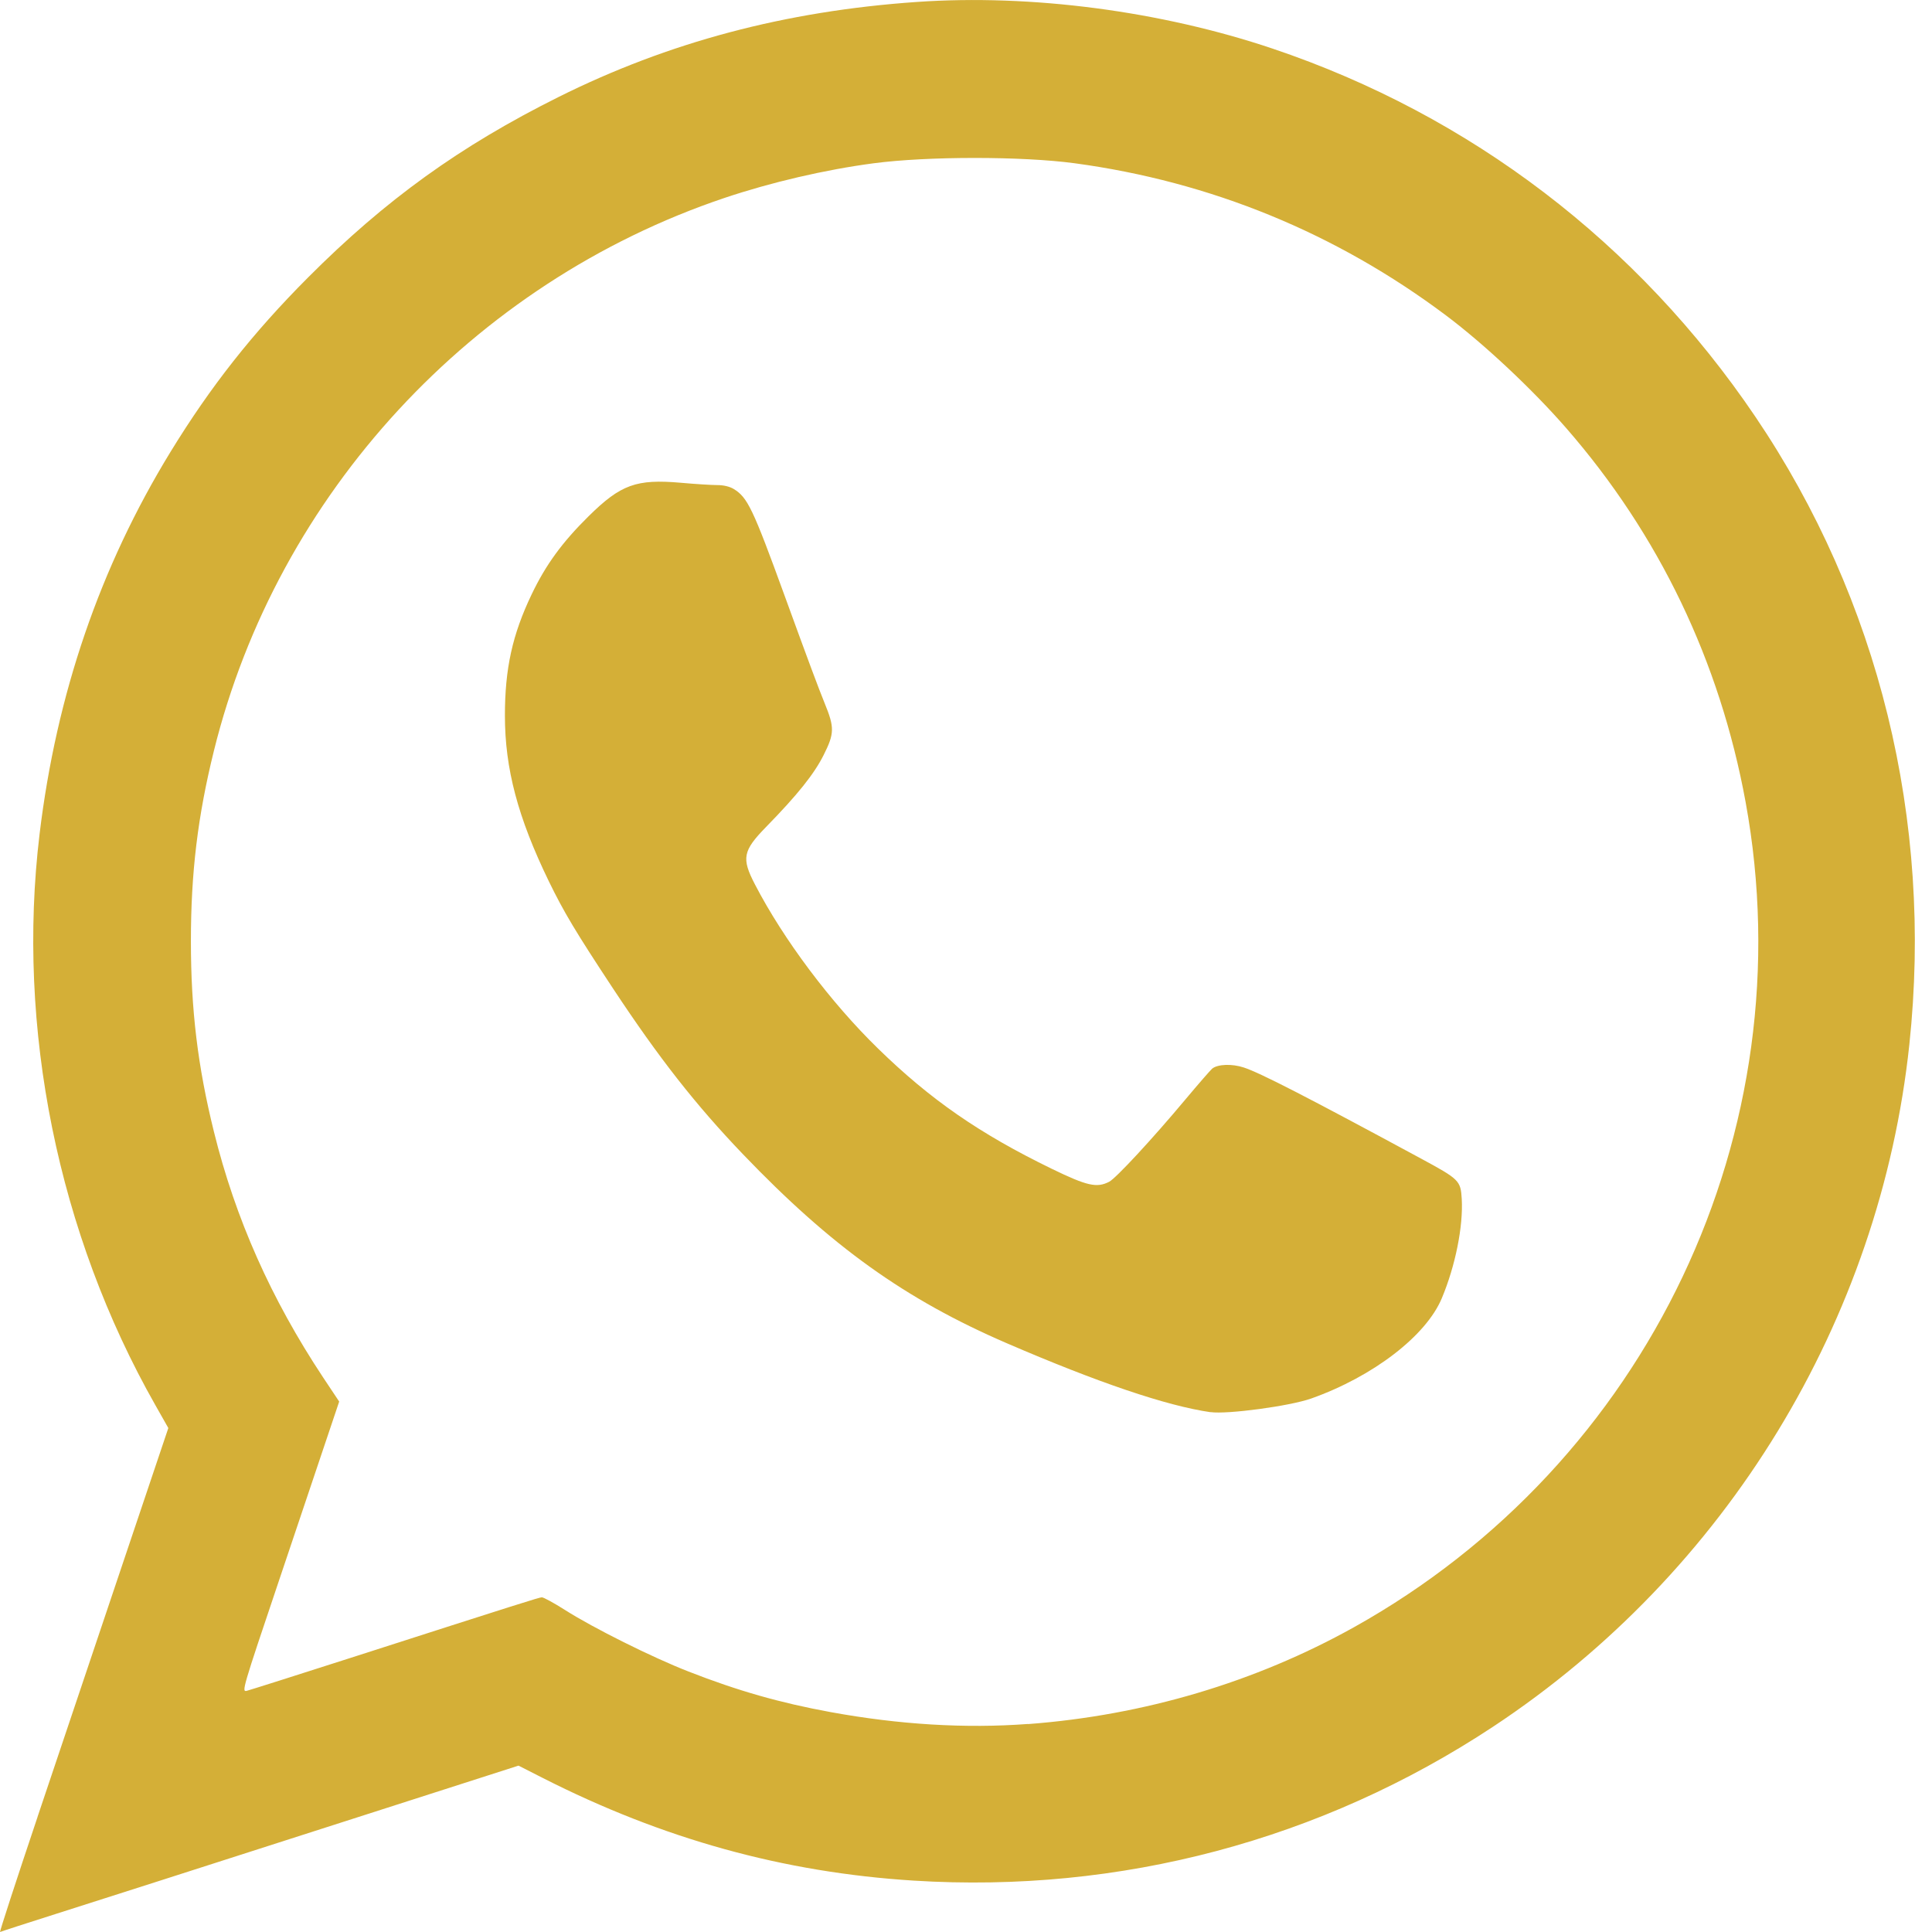
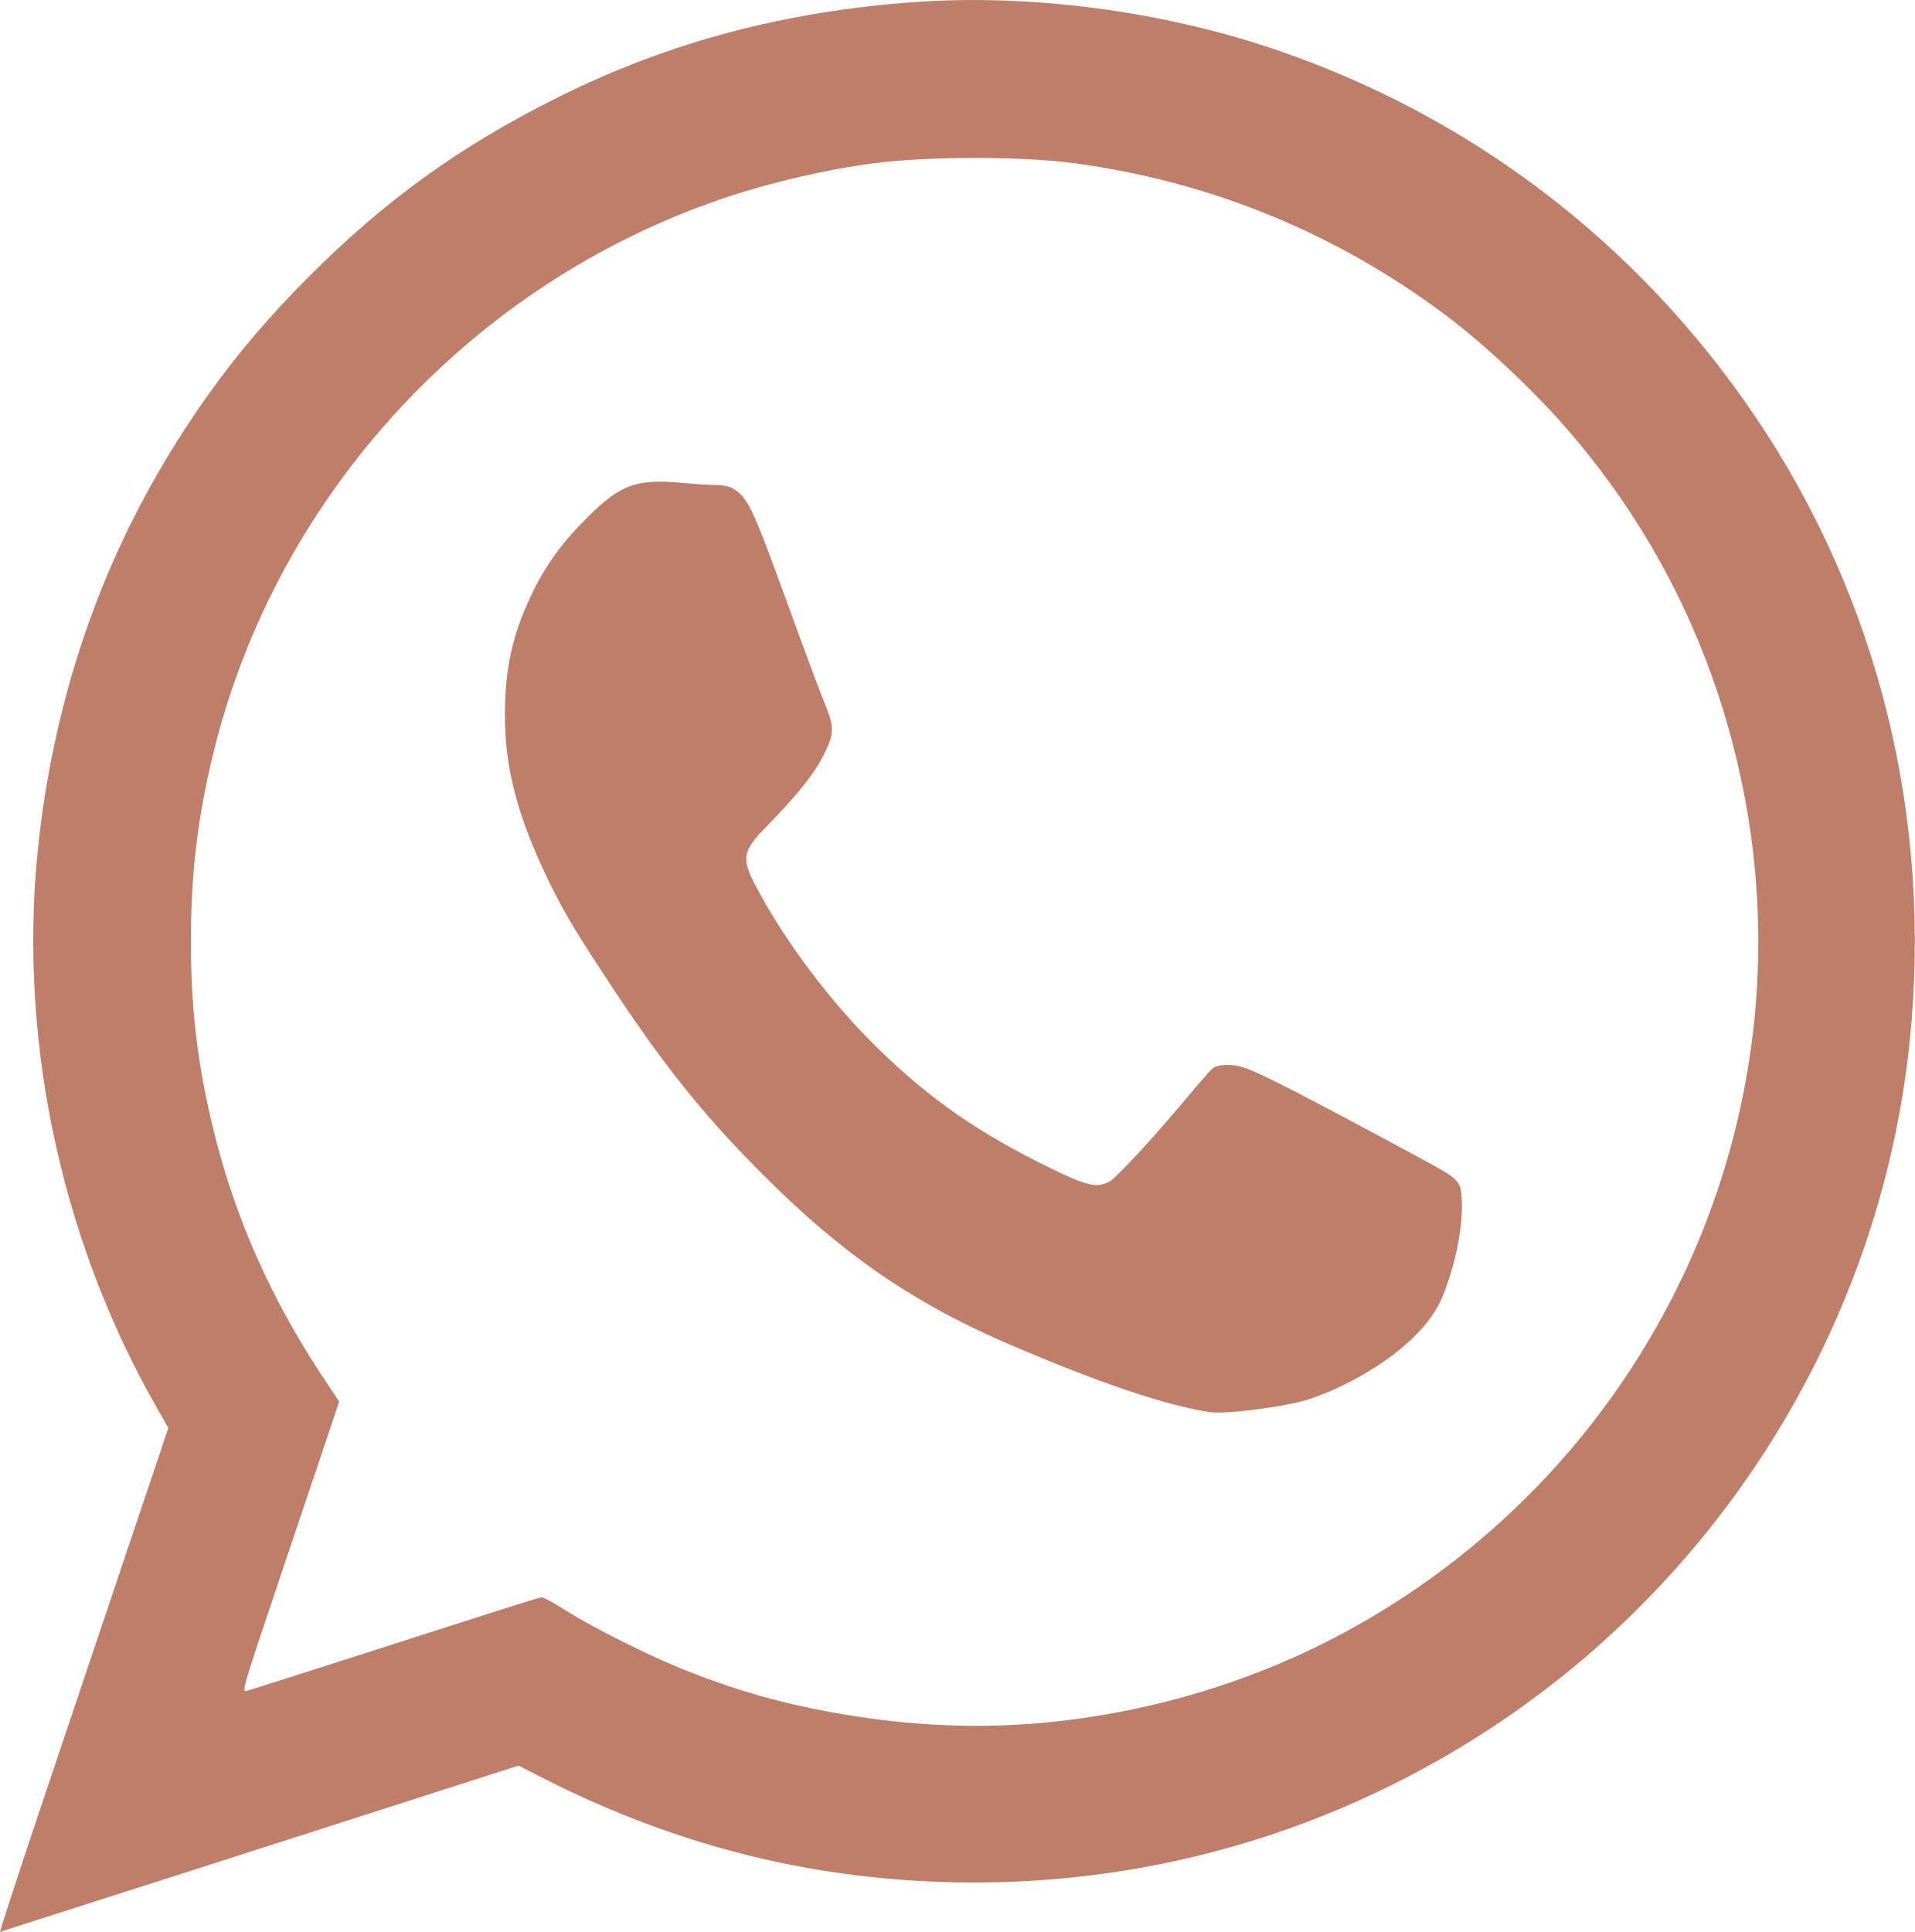
<svg xmlns="http://www.w3.org/2000/svg" version="1.1" viewBox="0 0 26.458 26.697">
  <g transform="translate(-33.288 -16.407)">
-     <path d="m33.806 41.515c0.295-0.88 0.823-2.45 1.173-3.488l0.635-1.887-0.179-0.316c-1.347-2.373-1.923-5.215-1.6-7.893 0.233-1.932 0.834-3.686 1.808-5.278 0.554-0.905 1.138-1.646 1.903-2.413 1.068-1.071 2.098-1.813 3.455-2.49 1.525-0.761 3.139-1.19 4.955-1.316 1.58-0.11 3.373 0.125 4.918 0.645 2.733 0.921 5.046 2.685 6.67 5.086 1.708 2.526 2.457 5.579 2.128 8.675-0.405 3.815-2.532 7.3-5.752 9.427-2.374 1.568-5.154 2.306-8.006 2.127-1.798-0.113-3.463-0.574-5.127-1.419l-0.334-0.17-1.536 0.493c-3.336 1.071-4.114 1.32-4.847 1.553-0.419 0.133-0.771 0.247-0.781 0.253-0.011 0.006 0.222-0.709 0.518-1.59zm13.687-1.284c1.599-0.12 3.14-0.578 4.502-1.337 4.069-2.269 6.247-6.857 5.414-11.406-0.356-1.942-1.197-3.695-2.48-5.167-0.469-0.538-1.133-1.16-1.659-1.555-1.52-1.14-3.252-1.849-5.132-2.103-0.728-0.098-2.034-0.098-2.778 2.72e-4 -0.672 0.089-1.415 0.262-2.064 0.48-3.481 1.173-6.175 4.091-7.052 7.638-0.224 0.905-0.318 1.685-0.318 2.632 0 0.947 0.094 1.727 0.318 2.632 0.297 1.202 0.791 2.312 1.508 3.394l0.223 0.335-0.151 0.449c-0.083 0.247-0.387 1.15-0.675 2.007-0.516 1.532-0.523 1.558-0.451 1.541 0.04-0.01 0.684-0.214 1.431-0.454 2.35-0.755 2.603-0.835 2.646-0.838 0.023-0.001 0.166 0.077 0.319 0.174 0.392 0.25 1.207 0.656 1.707 0.851 0.682 0.267 1.266 0.433 1.964 0.561 0.945 0.173 1.865 0.229 2.729 0.164zm2.521-4.31c-0.606-0.088-1.551-0.408-2.812-0.952-1.408-0.608-2.427-1.338-3.65-2.615-0.653-0.682-1.159-1.328-1.794-2.289-0.519-0.787-0.677-1.051-0.887-1.482-0.427-0.88-0.606-1.555-0.606-2.286-1.68e-4 -0.651 0.103-1.12 0.369-1.676 0.196-0.41 0.422-0.72 0.788-1.081 0.444-0.438 0.659-0.516 1.274-0.462 0.2 0.018 0.426 0.032 0.503 0.032 0.089 2.7e-5 0.171 0.02 0.228 0.054 0.191 0.117 0.264 0.268 0.701 1.469 0.329 0.904 0.469 1.279 0.556 1.493 0.137 0.335 0.135 0.416-0.015 0.715-0.132 0.263-0.36 0.548-0.794 0.992-0.323 0.331-0.343 0.433-0.155 0.795 0.395 0.762 1.046 1.63 1.701 2.268 0.726 0.708 1.404 1.177 2.399 1.661 0.49 0.238 0.624 0.268 0.795 0.18 0.094-0.049 0.593-0.587 1.053-1.137 0.179-0.214 0.346-0.405 0.37-0.426 0.075-0.062 0.274-0.07 0.437-0.016 0.226 0.074 0.876 0.408 2.448 1.258 0.531 0.287 0.549 0.305 0.564 0.56 0.021 0.377-0.087 0.919-0.275 1.369-0.217 0.521-0.949 1.083-1.805 1.387-0.296 0.105-1.159 0.221-1.392 0.188z" fill="#d4af37" stroke-width=".028" />
+     <path d="m33.806 41.515c0.295-0.88 0.823-2.45 1.173-3.488l0.635-1.887-0.179-0.316c-1.347-2.373-1.923-5.215-1.6-7.893 0.233-1.932 0.834-3.686 1.808-5.278 0.554-0.905 1.138-1.646 1.903-2.413 1.068-1.071 2.098-1.813 3.455-2.49 1.525-0.761 3.139-1.19 4.955-1.316 1.58-0.11 3.373 0.125 4.918 0.645 2.733 0.921 5.046 2.685 6.67 5.086 1.708 2.526 2.457 5.579 2.128 8.675-0.405 3.815-2.532 7.3-5.752 9.427-2.374 1.568-5.154 2.306-8.006 2.127-1.798-0.113-3.463-0.574-5.127-1.419l-0.334-0.17-1.536 0.493c-3.336 1.071-4.114 1.32-4.847 1.553-0.419 0.133-0.771 0.247-0.781 0.253-0.011 0.006 0.222-0.709 0.518-1.59zm13.687-1.284c1.599-0.12 3.14-0.578 4.502-1.337 4.069-2.269 6.247-6.857 5.414-11.406-0.356-1.942-1.197-3.695-2.48-5.167-0.469-0.538-1.133-1.16-1.659-1.555-1.52-1.14-3.252-1.849-5.132-2.103-0.728-0.098-2.034-0.098-2.778 2.72e-4 -0.672 0.089-1.415 0.262-2.064 0.48-3.481 1.173-6.175 4.091-7.052 7.638-0.224 0.905-0.318 1.685-0.318 2.632 0 0.947 0.094 1.727 0.318 2.632 0.297 1.202 0.791 2.312 1.508 3.394l0.223 0.335-0.151 0.449c-0.083 0.247-0.387 1.15-0.675 2.007-0.516 1.532-0.523 1.558-0.451 1.541 0.04-0.01 0.684-0.214 1.431-0.454 2.35-0.755 2.603-0.835 2.646-0.838 0.023-0.001 0.166 0.077 0.319 0.174 0.392 0.25 1.207 0.656 1.707 0.851 0.682 0.267 1.266 0.433 1.964 0.561 0.945 0.173 1.865 0.229 2.729 0.164zm2.521-4.31c-0.606-0.088-1.551-0.408-2.812-0.952-1.408-0.608-2.427-1.338-3.65-2.615-0.653-0.682-1.159-1.328-1.794-2.289-0.519-0.787-0.677-1.051-0.887-1.482-0.427-0.88-0.606-1.555-0.606-2.286-1.68e-4 -0.651 0.103-1.12 0.369-1.676 0.196-0.41 0.422-0.72 0.788-1.081 0.444-0.438 0.659-0.516 1.274-0.462 0.2 0.018 0.426 0.032 0.503 0.032 0.089 2.7e-5 0.171 0.02 0.228 0.054 0.191 0.117 0.264 0.268 0.701 1.469 0.329 0.904 0.469 1.279 0.556 1.493 0.137 0.335 0.135 0.416-0.015 0.715-0.132 0.263-0.36 0.548-0.794 0.992-0.323 0.331-0.343 0.433-0.155 0.795 0.395 0.762 1.046 1.63 1.701 2.268 0.726 0.708 1.404 1.177 2.399 1.661 0.49 0.238 0.624 0.268 0.795 0.18 0.094-0.049 0.593-0.587 1.053-1.137 0.179-0.214 0.346-0.405 0.37-0.426 0.075-0.062 0.274-0.07 0.437-0.016 0.226 0.074 0.876 0.408 2.448 1.258 0.531 0.287 0.549 0.305 0.564 0.56 0.021 0.377-0.087 0.919-0.275 1.369-0.217 0.521-0.949 1.083-1.805 1.387-0.296 0.105-1.159 0.221-1.392 0.188z" fill="#be7e69" stroke-width=".028" />
  </g>
</svg>
